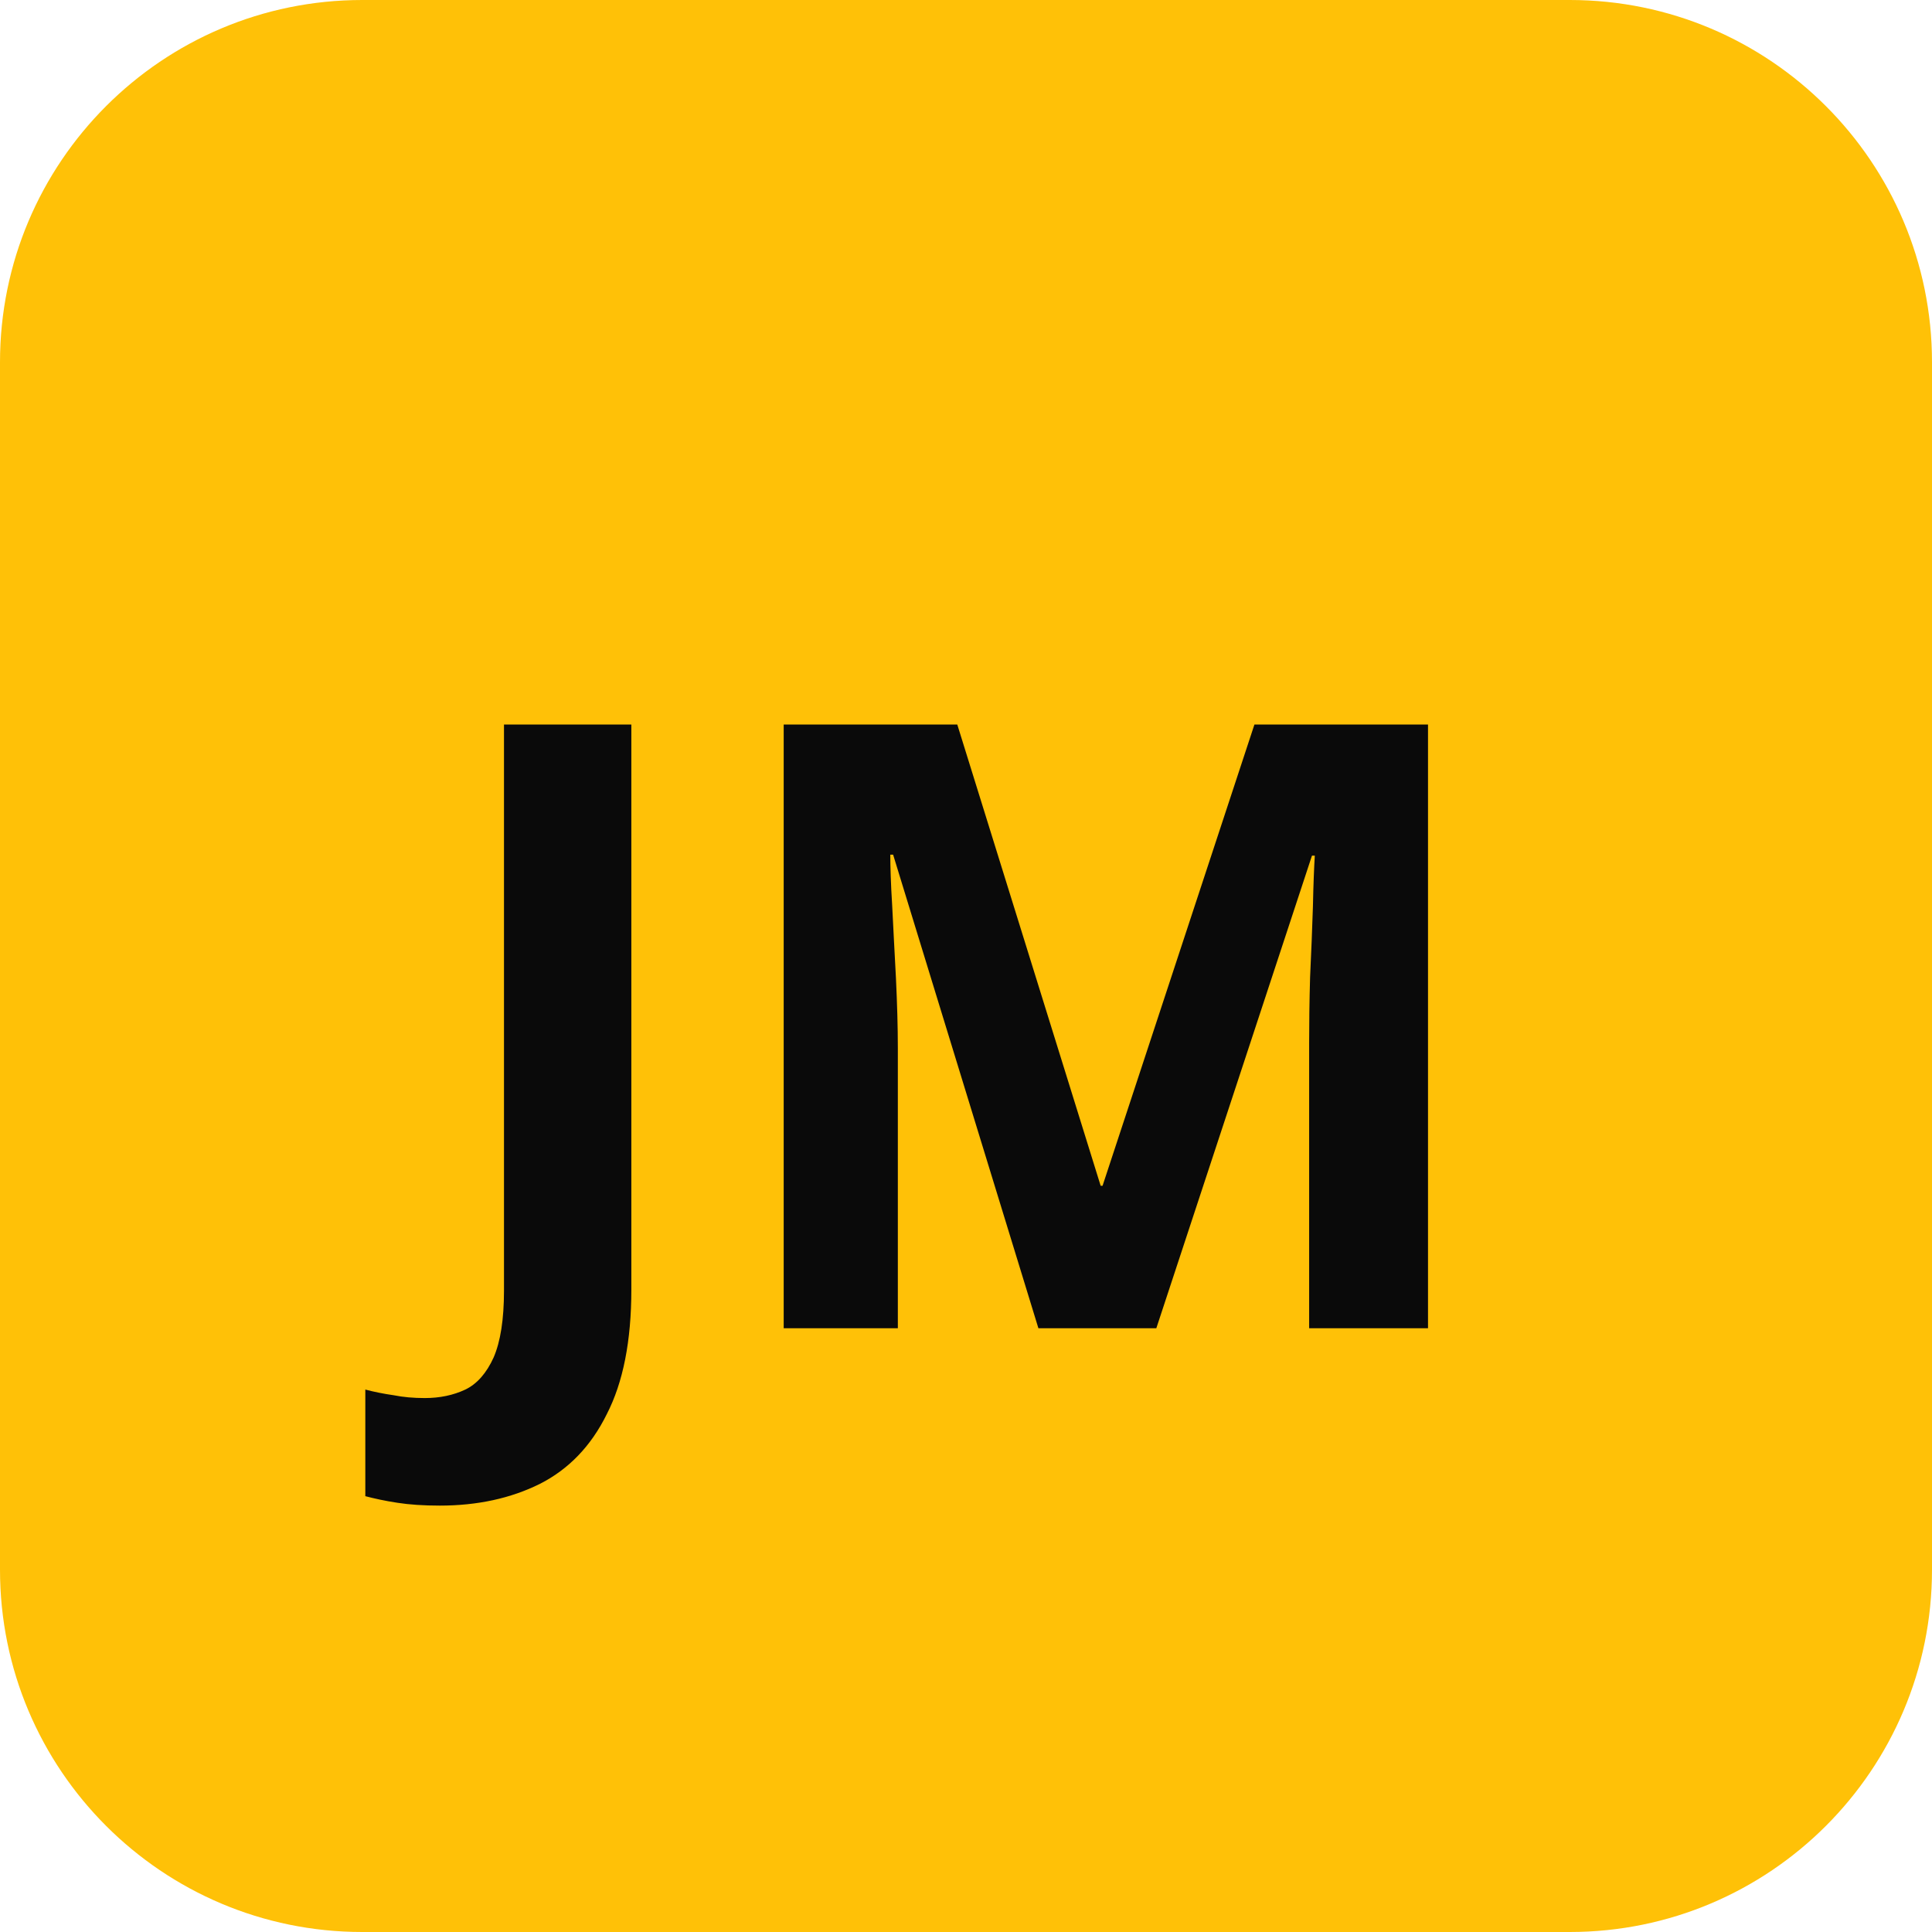
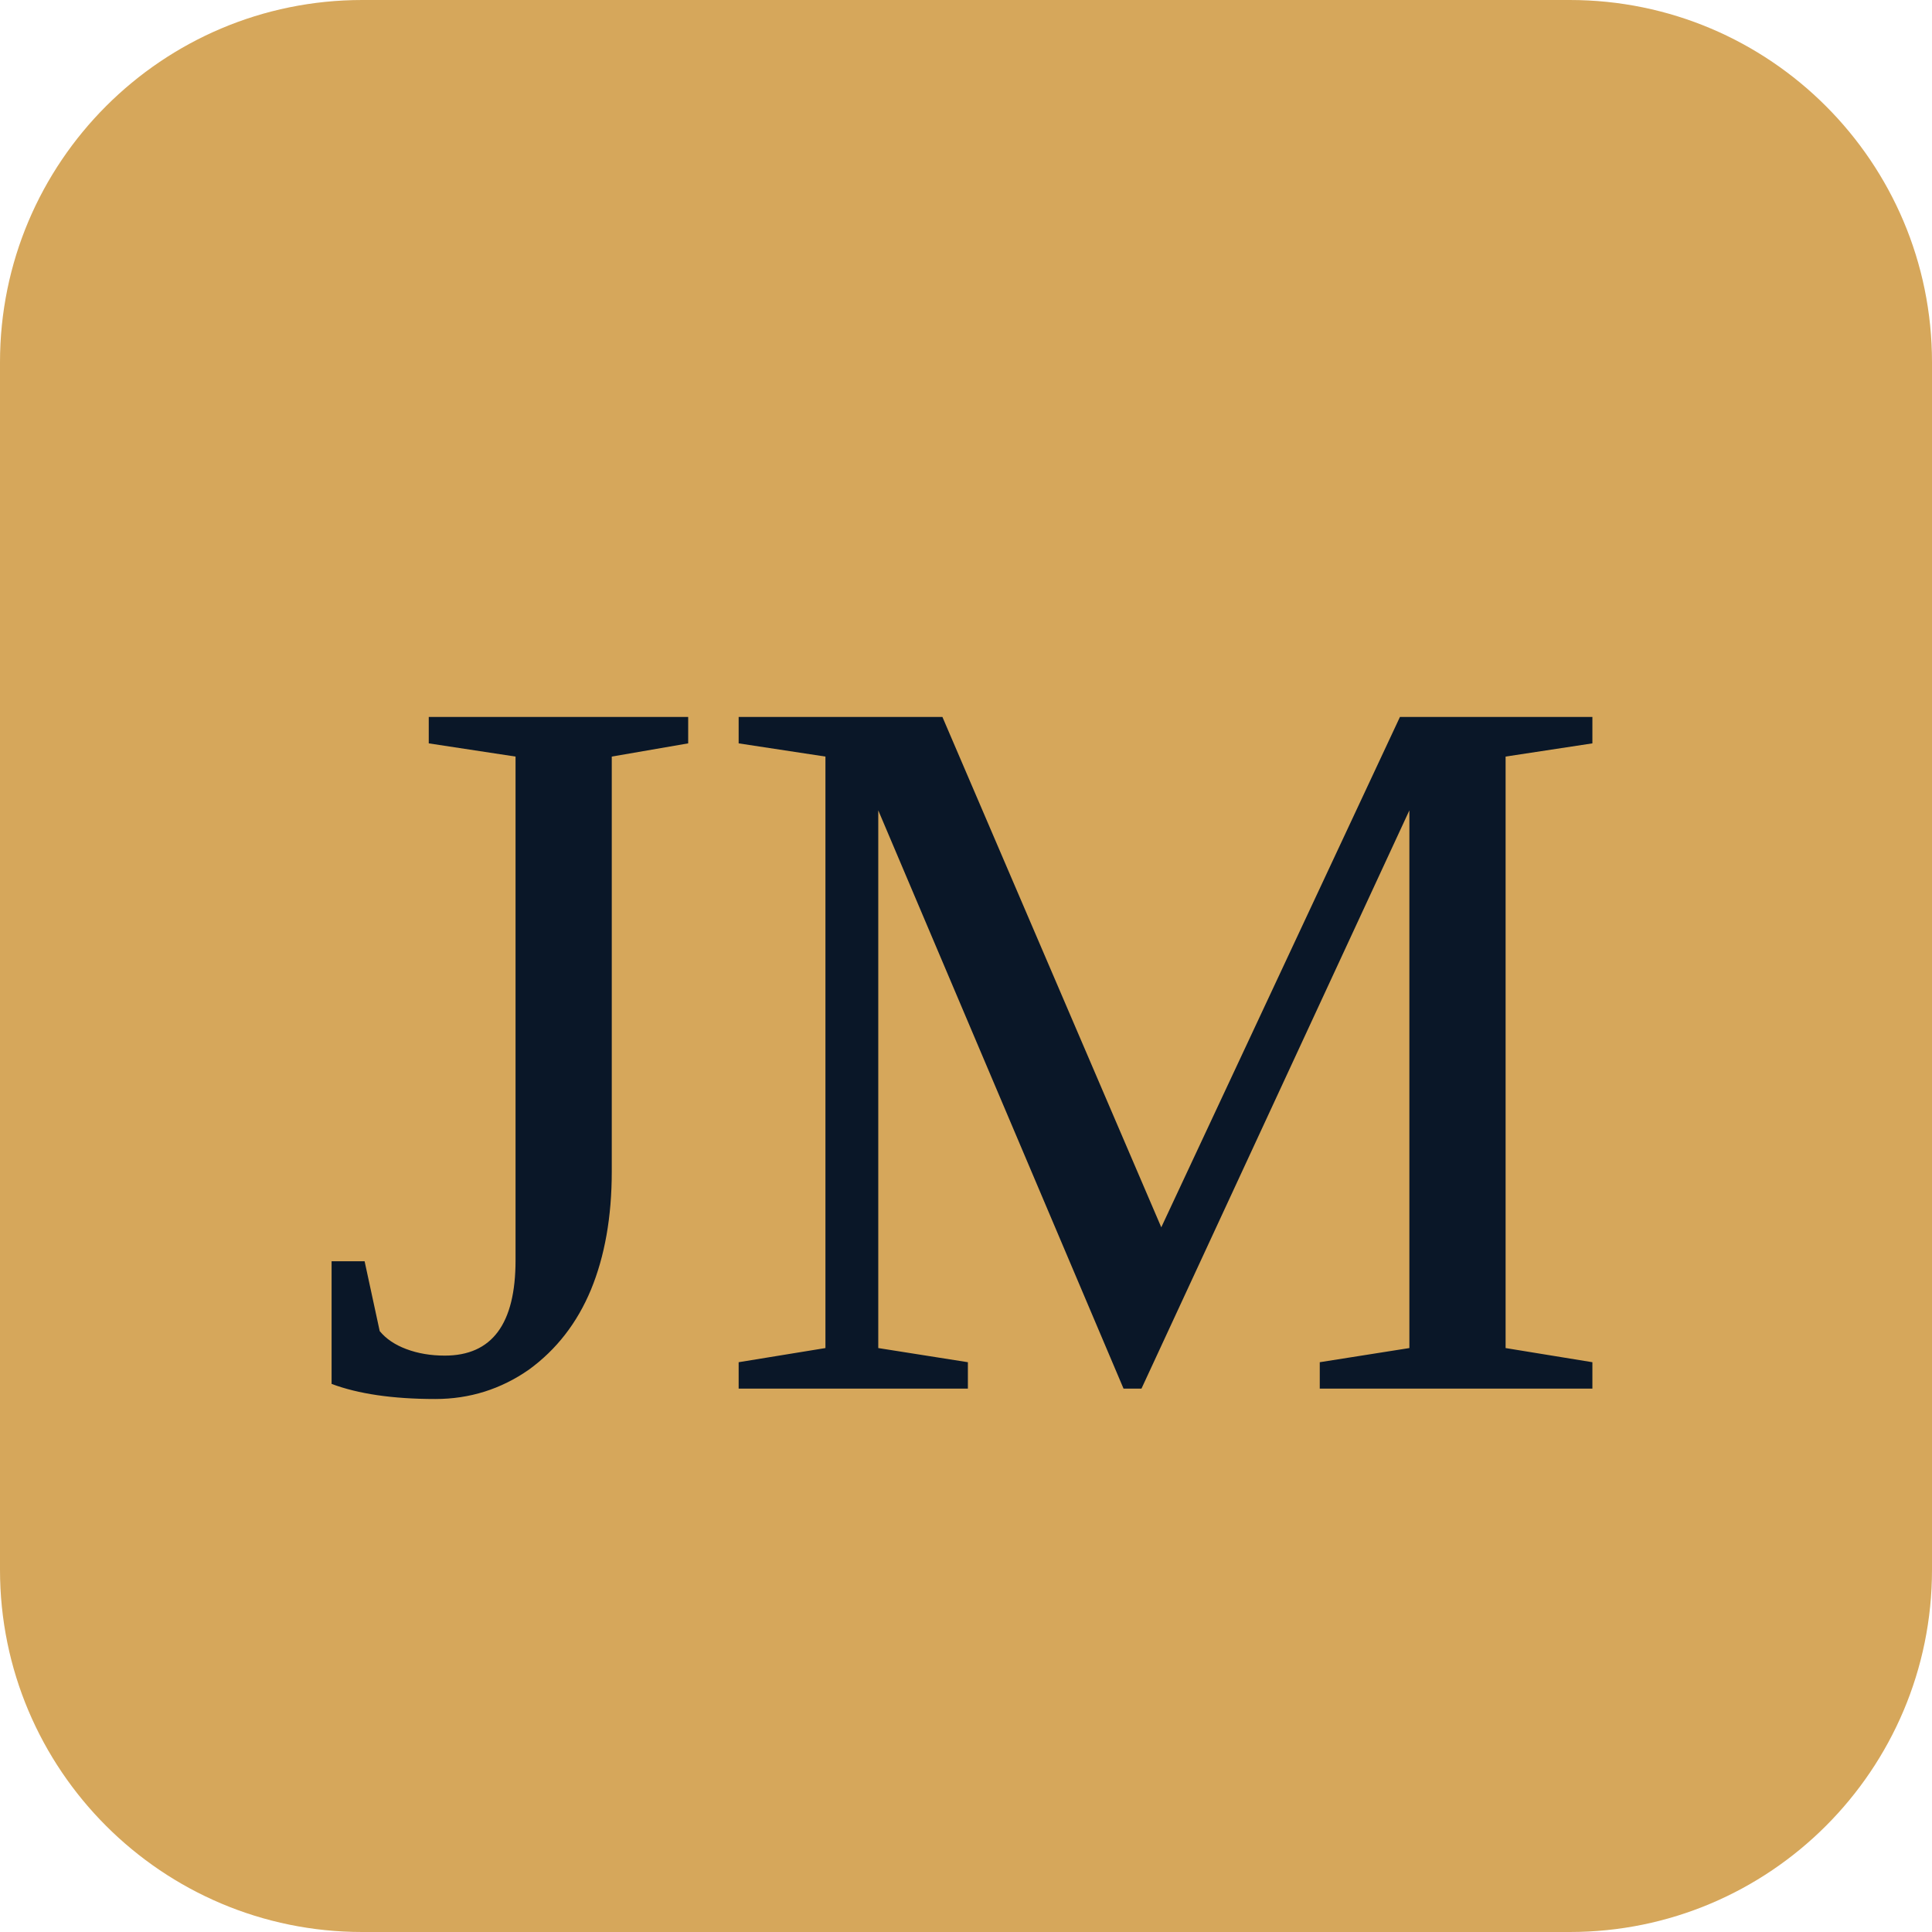
<svg xmlns="http://www.w3.org/2000/svg" viewBox="0 0 32 32">
-   <rect width="32" height="32" rx="6" fill="#FFC107" />
-   <text x="16" y="22" font-family="system-ui, sans-serif" font-size="14" font-weight="700" text-anchor="middle" fill="#0a0a0a">JM</text>
+   <rect width="32" height="32" rx="6" fill="#D6A75B" />
+   <text x="16" y="23" font-family="Georgia, 'Times New Roman', serif" font-size="17" font-weight="500" text-anchor="middle" fill="#0A1728">JM</text>
</svg>
